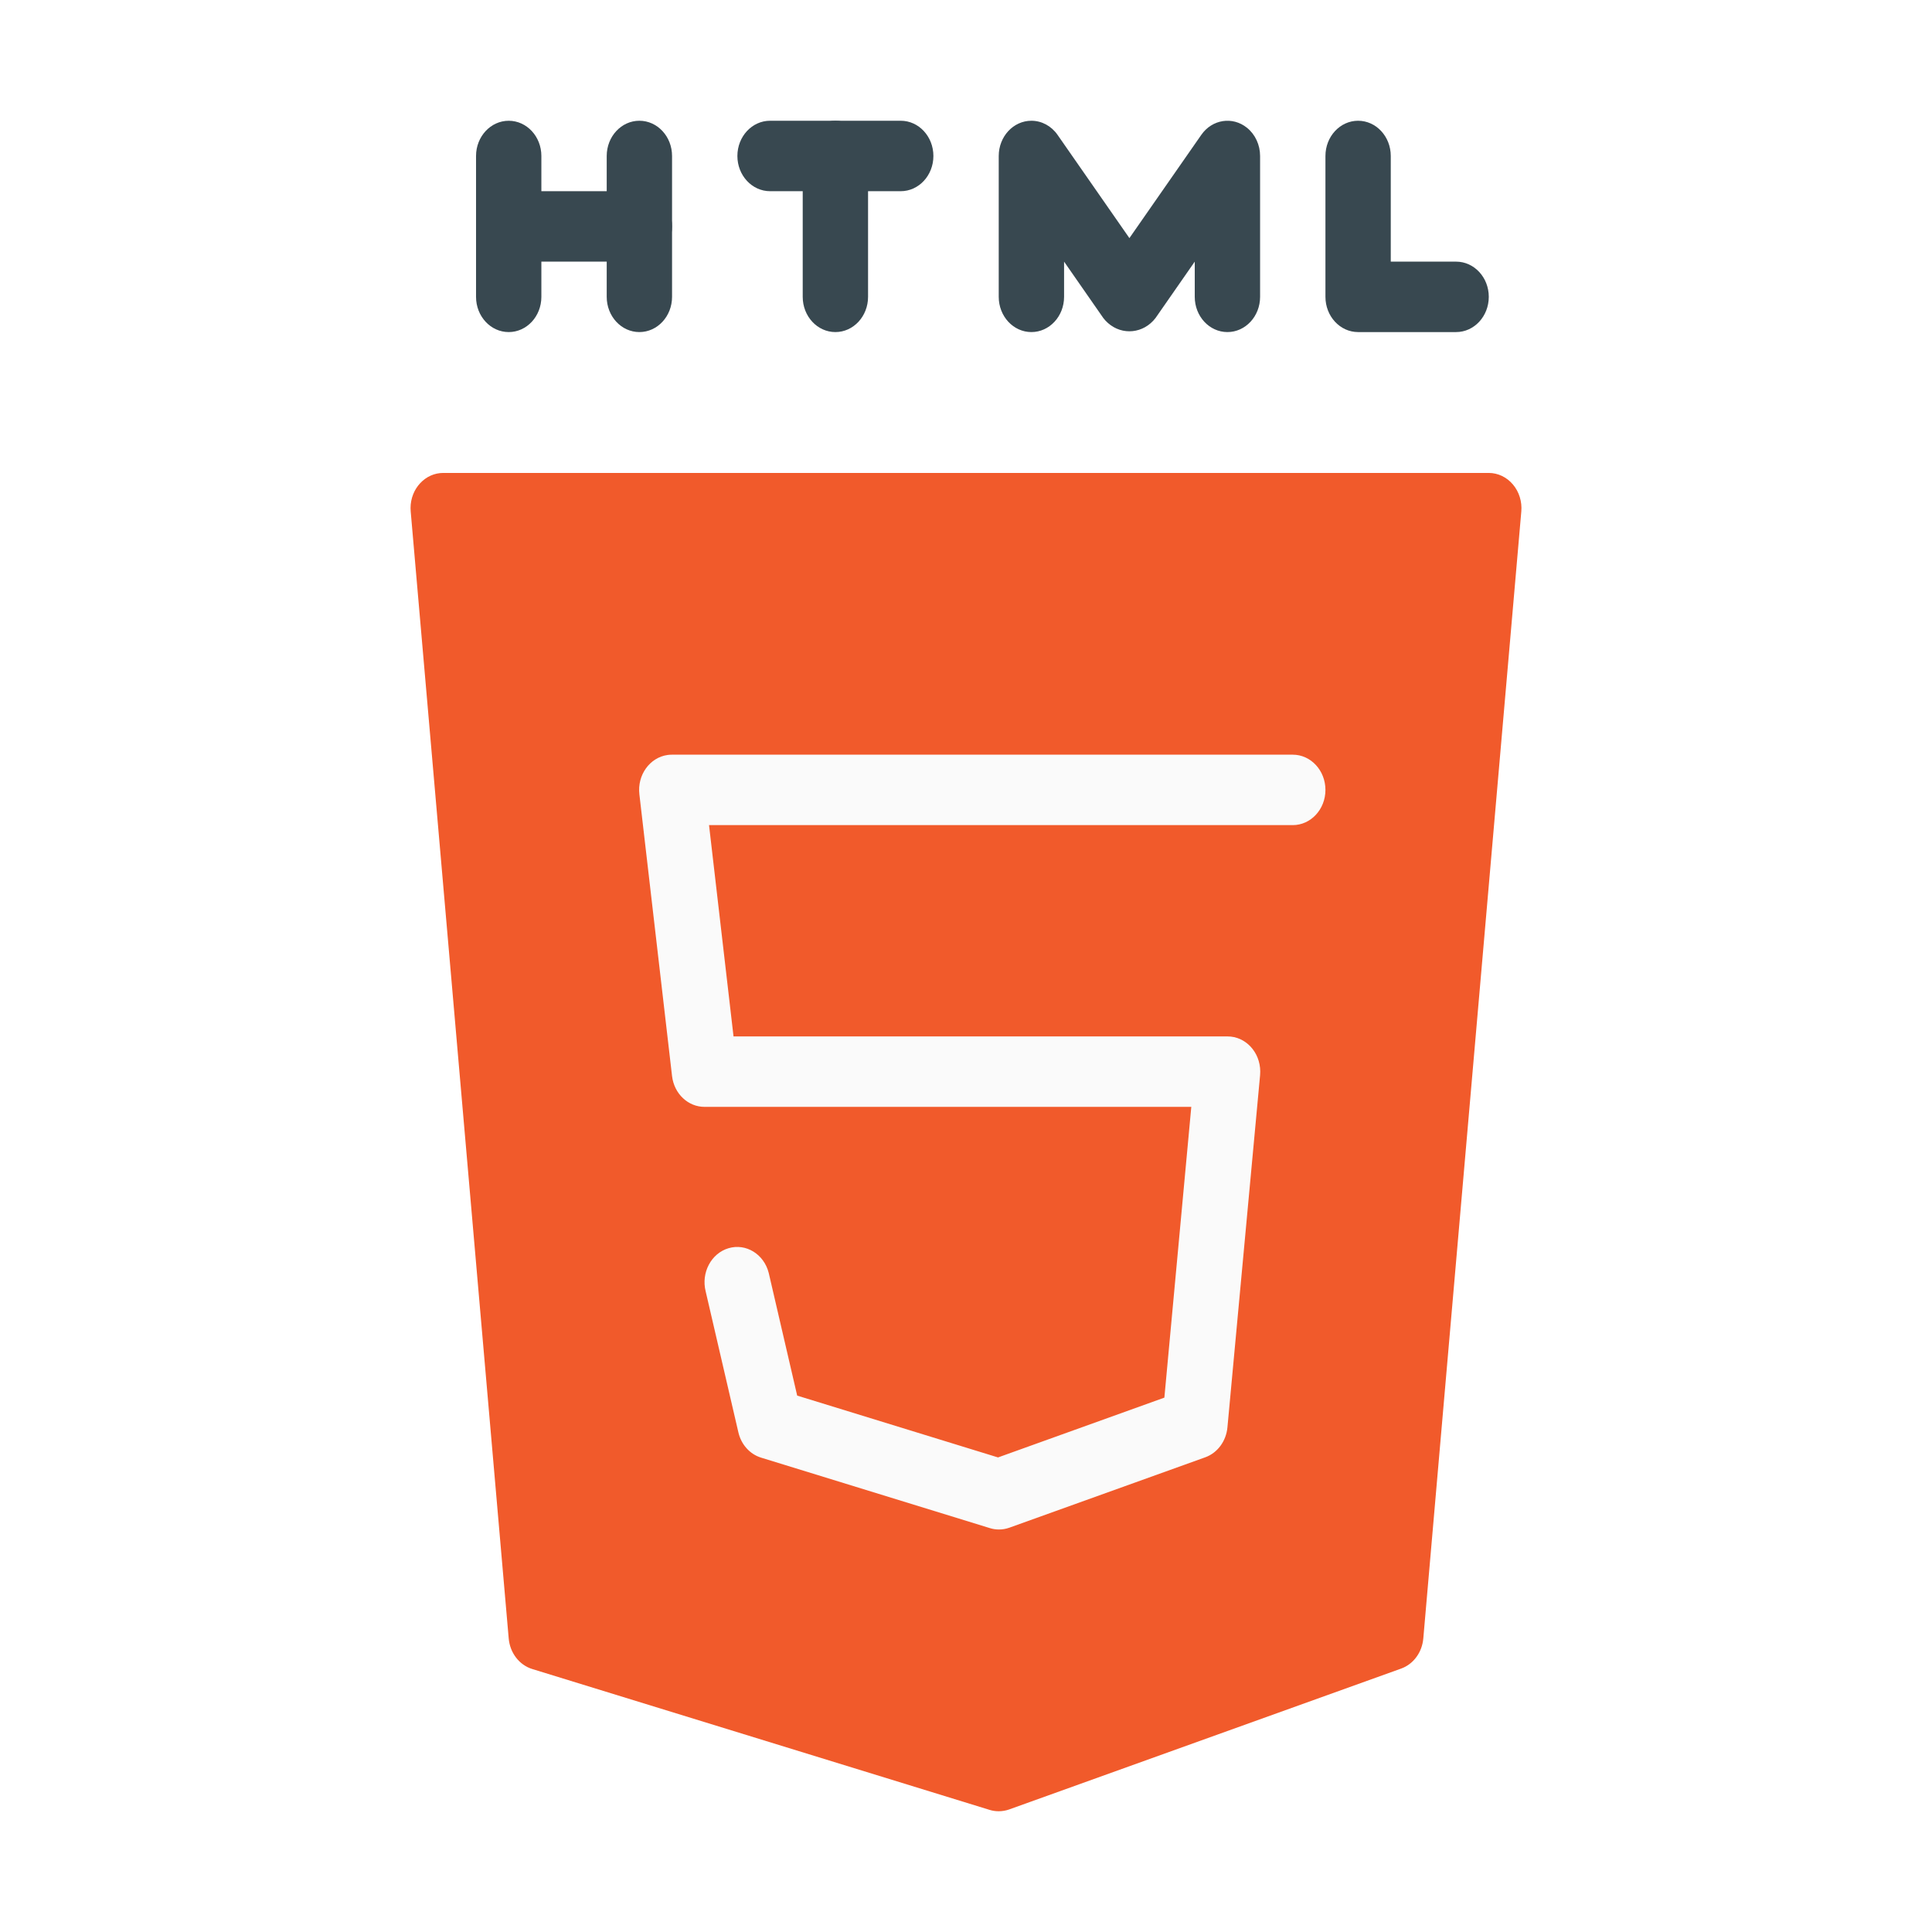
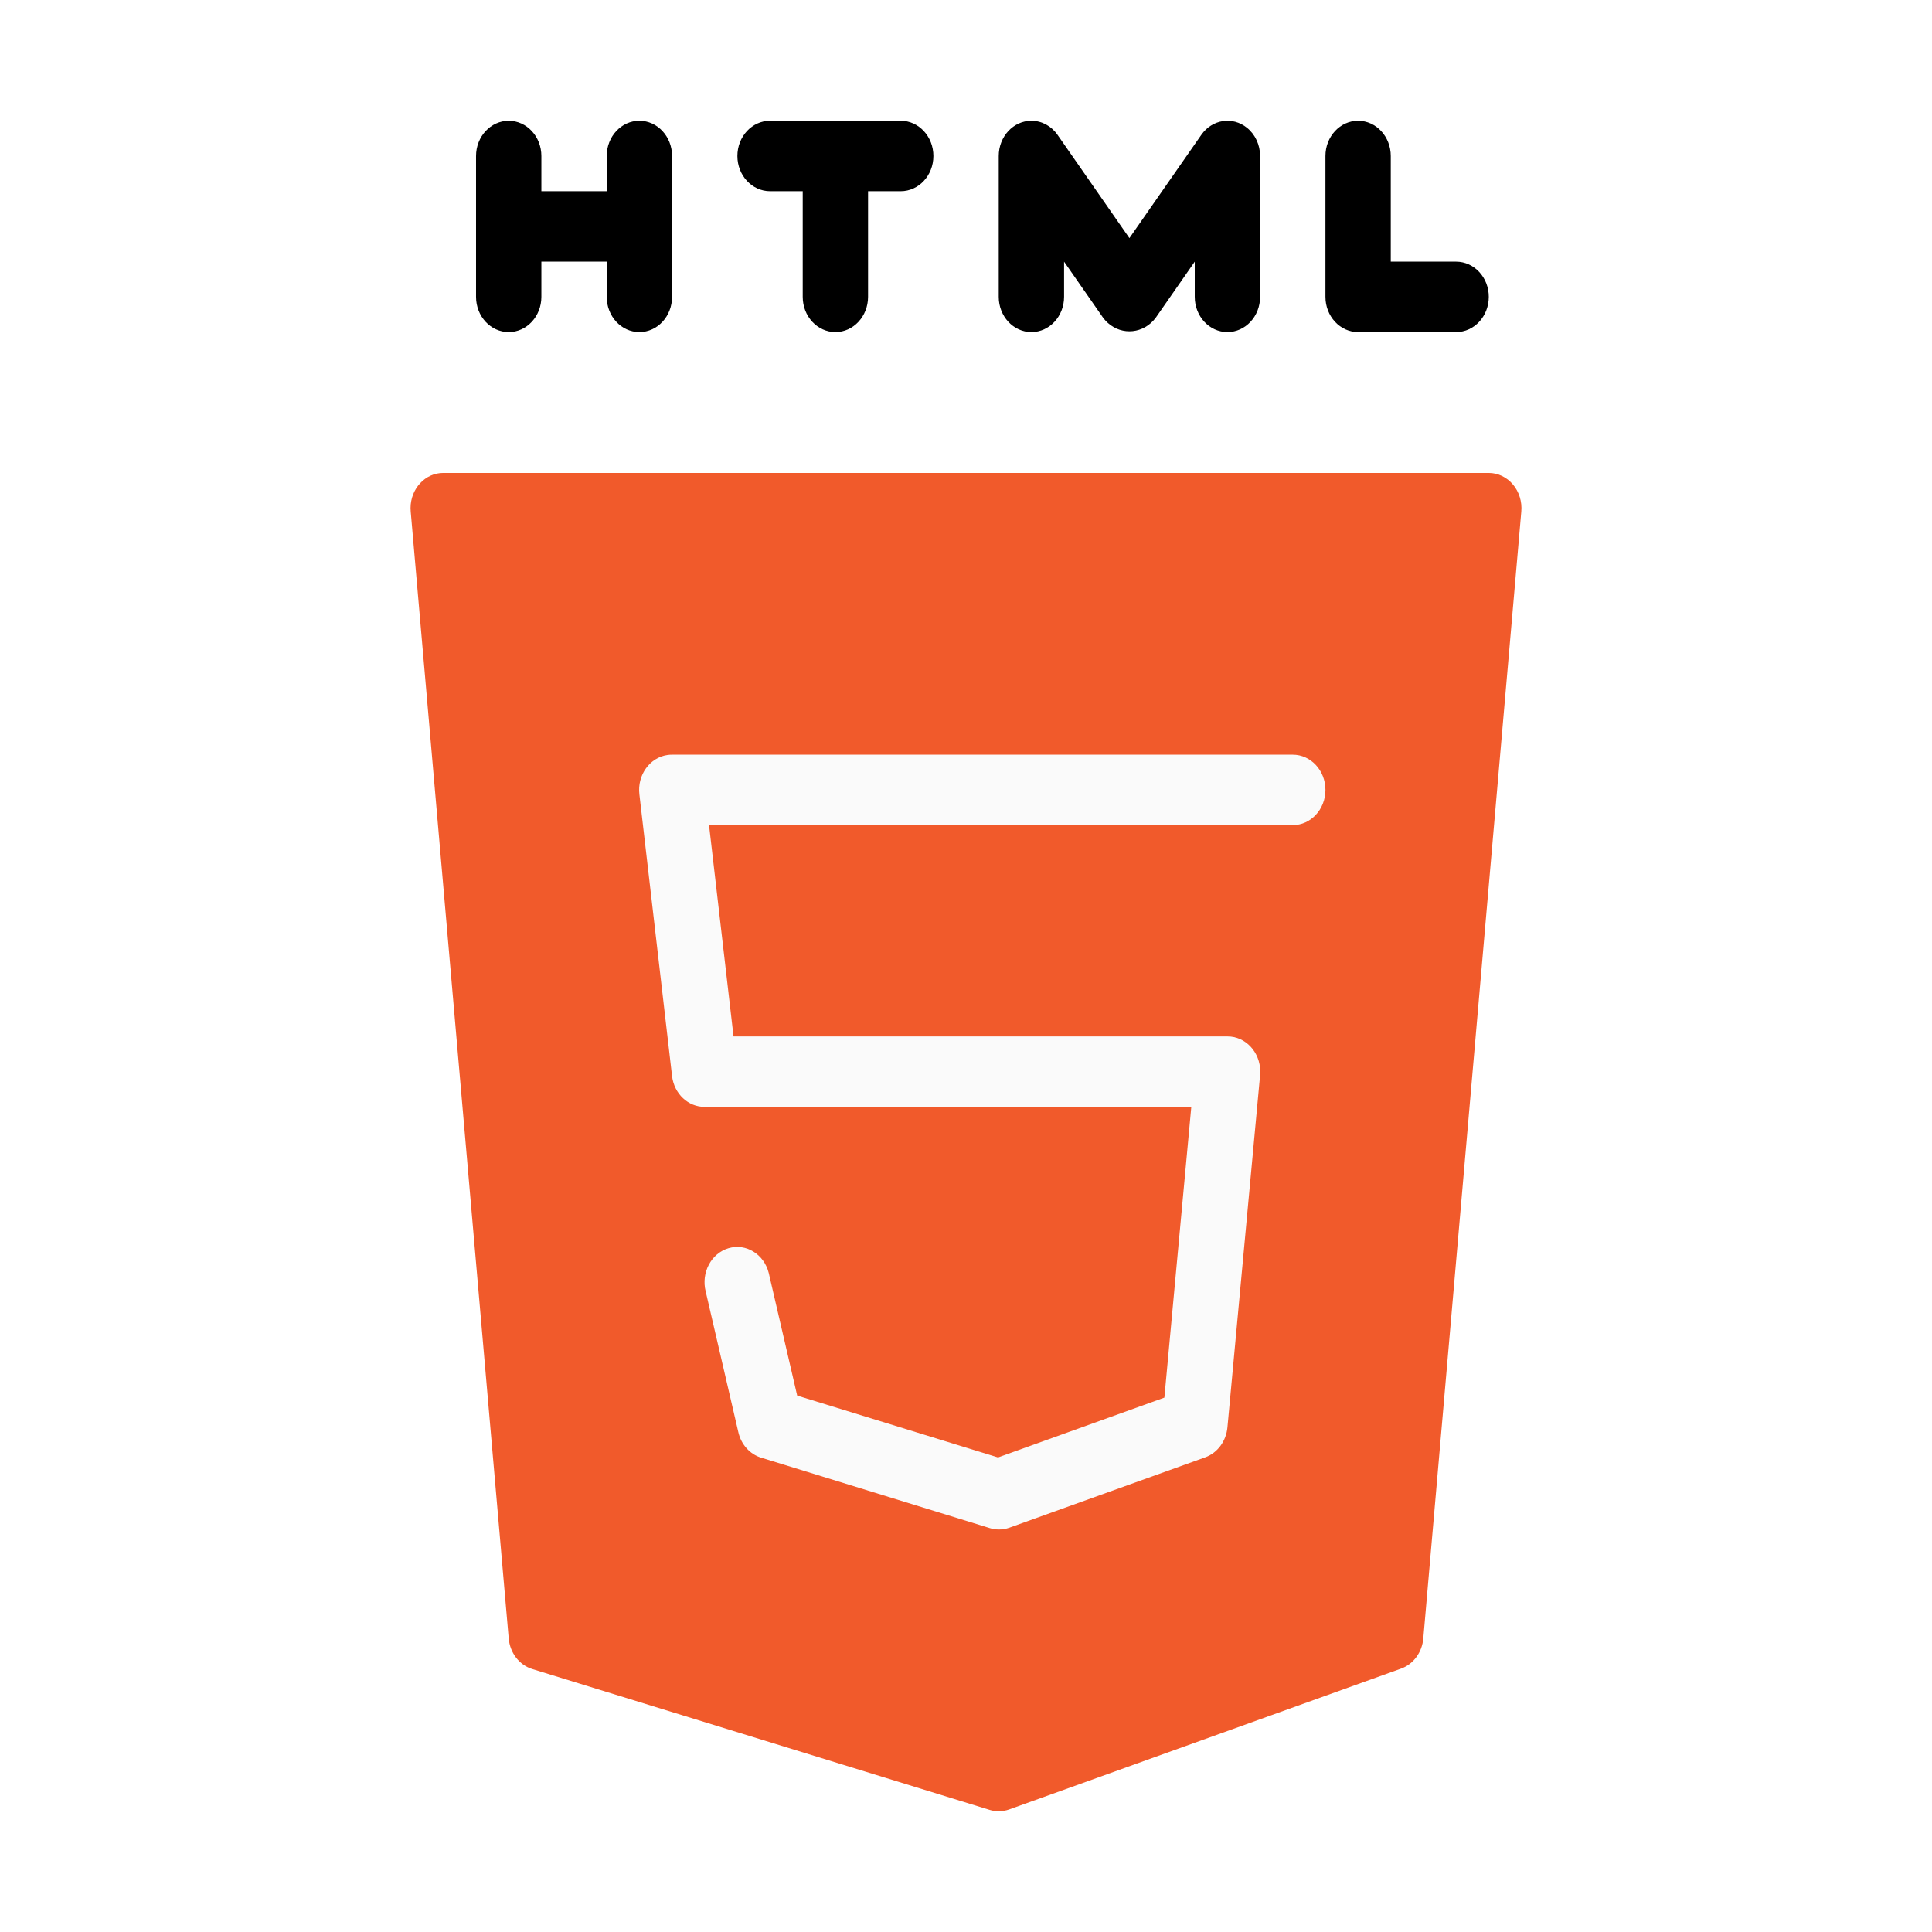
<svg xmlns="http://www.w3.org/2000/svg" version="1.1" id="Layer_1" x="0px" y="0px" width="400px" height="400px" viewBox="0 0 400 400" enable-background="new 0 0 400 400" xml:space="preserve">
  <g transform="matrix(0.525597, 0, 0, 0.525597, 121.447, 121.447)">
    <g>
-       <path fill="#384850" d="M-30.678-183.494c-7.104,0-12.869,6.214-12.869,13.875v55.491c0,7.666,5.764,13.873,12.869,13.873    c7.106,0,12.866-6.207,12.866-13.873v-55.491C-17.812-177.285-23.572-183.494-30.678-183.494z" />
-       <path fill="#384850" d="M20.792-128.004h-51.47c-7.11,0-12.873-6.208-12.873-13.875c0-7.664,5.764-13.872,12.873-13.872h51.47    c7.111,0,12.874,6.208,12.874,13.872C33.666-134.212,27.907-128.004,20.792-128.004z" />
-       <path fill="#384850" d="M20.792-100.256c-7.105,0-12.864-6.214-12.864-13.88v-55.484c0-7.665,5.759-13.88,12.864-13.88    c7.111,0,12.874,6.215,12.874,13.88v55.484C33.666-106.47,27.907-100.256,20.792-100.256z" />
-       <path fill="#384850" d="M123.749-155.751H72.271c-7.106,0-12.87-6.209-12.87-13.869c0-7.665,5.764-13.88,12.87-13.88h51.478    c7.105,0,12.863,6.215,12.863,13.88C136.612-161.96,130.854-155.751,123.749-155.751z" />
-       <path fill="#384850" d="M98.009-100.256c-7.111,0-12.874-6.214-12.874-13.88v-55.484c0-7.665,5.764-13.88,12.874-13.88    c7.106,0,12.865,6.215,12.865,13.88v55.484C110.874-106.47,105.115-100.256,98.009-100.256z" />
-       <path fill="#384850" d="M252.433-100.256c-7.111,0-12.87-6.214-12.87-13.88v-13.868l-15.442,22.198    c-4.678,6.13-13.082,7.015-18.766,1.963c-0.667-0.584-1.276-1.249-1.825-1.963l-15.442-22.198v13.868    c0,7.666-5.764,13.88-12.87,13.88c-7.105,0-12.869-6.214-12.869-13.88v-55.484c0-7.665,5.764-13.88,12.869-13.88    c4.047,0,7.867,2.059,10.299,5.557l28.305,40.671l28.318-40.671c4.262-6.131,12.332-7.379,18.013-2.779    c3.24,2.62,5.149,6.731,5.149,11.102v55.484C265.302-106.47,259.542-100.256,252.433-100.256z" />
-       <path fill="#384850" d="M342.517-100.256h-38.611c-7.105,0-12.863-6.214-12.863-13.88v-55.484c0-7.665,5.758-13.88,12.863-13.88    c7.107,0,12.87,6.215,12.87,13.88v41.616h25.741c7.105,0,12.869,6.209,12.869,13.868    C355.385-106.47,349.622-100.256,342.517-100.256z" />
+       <path d="M-30.678-183.494c-7.104,0-12.869,6.214-12.869,13.876v55.491c0,7.665,5.764,13.873,12.869,13.873    c7.106,0,12.866-6.208,12.866-13.873v-55.491C-17.812-177.285-23.572-183.494-30.678-183.494z" />
+       <path d="M20.792-128.004h-51.47c-7.11,0-12.873-6.208-12.873-13.875c0-7.664,5.764-13.872,12.873-13.872h51.47    c7.112,0,12.874,6.208,12.874,13.872C33.666-134.212,27.907-128.004,20.792-128.004z" />
+       <path d="M20.792-100.256c-7.105,0-12.864-6.214-12.864-13.88v-55.484c0-7.665,5.759-13.88,12.864-13.88    c7.112,0,12.874,6.215,12.874,13.88v55.484C33.666-106.47,27.907-100.256,20.792-100.256z" />
+       <path d="M123.749-155.751H72.271c-7.106,0-12.87-6.209-12.87-13.869c0-7.665,5.764-13.88,12.87-13.88h51.478    c7.105,0,12.863,6.215,12.863,13.88C136.612-161.96,130.854-155.751,123.749-155.751z" />
+       <path d="M98.009-100.256c-7.112,0-12.874-6.214-12.874-13.88v-55.484c0-7.665,5.764-13.88,12.874-13.88    c7.106,0,12.865,6.215,12.865,13.88v55.484C110.874-106.47,105.115-100.256,98.009-100.256z" />
+       <path d="M252.433-100.256c-7.111,0-12.87-6.214-12.87-13.88v-13.868l-15.442,22.199c-4.678,6.13-13.08,7.015-18.766,1.962    c-0.667-0.583-1.275-1.249-1.825-1.962l-15.442-22.199v13.868c0,7.666-5.765,13.88-12.87,13.88    c-7.105,0-12.869-6.214-12.869-13.88v-55.484c0-7.665,5.764-13.88,12.869-13.88c4.047,0,7.867,2.059,10.299,5.557l28.305,40.671    l28.318-40.671c4.262-6.131,12.333-7.379,18.013-2.78c3.24,2.62,5.149,6.732,5.149,11.103v55.484    C265.302-106.47,259.542-100.256,252.433-100.256z" />
+       <path d="M342.517-100.256h-38.609c-7.105,0-12.865-6.214-12.865-13.88v-55.484c0-7.665,5.76-13.88,12.865-13.88    s12.869,6.215,12.869,13.88v41.616h25.741c7.105,0,12.869,6.209,12.869,13.868C355.385-106.47,349.622-100.256,342.517-100.256z" />
    </g>
-     <path fill="#F15A2B" d="M364.904-40.214c-2.434-2.896-5.892-4.549-9.519-4.556H-56.416c-7.106-0.033-12.896,6.153-12.928,13.812   c0,0.463,0.02,0.912,0.058,1.367l38.608,443.934c0.496,5.702,4.185,10.483,9.286,12.045l180.168,55.489   c1.158,0.357,2.369,0.537,3.573,0.531c1.382-0.006,2.755-0.236,4.067-0.693l154.423-55.497c4.846-1.73,8.279-6.393,8.755-11.876   l38.604-443.934C368.536-33.477,367.341-37.329,364.904-40.214z" />
-     <path fill="#FAFAFA" d="M162.355,371.422c-1.195-0.006-2.38-0.191-3.527-0.552L68.744,343.12c-4.424-1.353-7.835-5.15-8.951-9.959   L46.917,277.67c-1.878-7.389,2.16-15.028,9.009-17.051c6.855-2.025,13.934,2.324,15.813,9.714c0.053,0.206,0.105,0.411,0.146,0.622   l11.071,47.725l79.118,24.357l65.523-23.558l10.605-114.537H46.531c-6.516,0.056-12.045-5.15-12.866-12.123L20.796,81.836   c-0.897-7.597,4.095-14.544,11.142-15.512c0.569-0.079,1.148-0.112,1.727-0.112h244.502c7.109,0,12.874,6.215,12.874,13.88   c0,7.659-5.765,13.868-12.874,13.868H48.232l9.65,83.238h194.556c7.103-0.039,12.895,6.141,12.924,13.809   c0.007,0.481-0.013,0.968-0.061,1.449l-12.863,138.732c-0.504,5.442-3.919,10.061-8.729,11.796l-77.213,27.742   C165.161,371.195,163.763,371.433,162.355,371.422z" />
+     <path fill="#F15A2B" d="M364.904-40.214c-2.434-2.896-5.892-4.548-9.519-4.556H-56.416c-7.106-0.033-12.896,6.153-12.928,13.812   c0,0.463,0.02,0.911,0.058,1.367l38.608,443.934c0.496,5.7,4.185,10.483,9.286,12.044l180.168,55.491   c1.158,0.357,2.369,0.535,3.573,0.53c1.382-0.006,2.754-0.236,4.065-0.693l154.424-55.497c4.846-1.73,8.279-6.393,8.755-11.875   l38.604-443.935C368.536-33.477,367.341-37.329,364.904-40.214z" />
+     <path fill="#FAFAFA" d="M162.355,371.422c-1.195-0.006-2.38-0.191-3.526-0.552L68.744,343.12c-4.424-1.354-7.835-5.15-8.951-9.959   L46.917,277.67c-1.878-7.389,2.16-15.029,9.009-17.051c6.855-2.025,13.934,2.323,15.813,9.714c0.053,0.206,0.105,0.411,0.146,0.622   l11.071,47.725l79.119,24.357l65.523-23.558l10.604-114.537H46.531c-6.516,0.056-12.045-5.15-12.866-12.123L20.796,81.836   c-0.897-7.597,4.095-14.544,11.142-15.512c0.569-0.079,1.148-0.111,1.727-0.111h244.502c7.109,0,12.876,6.215,12.876,13.879   c0,7.66-5.767,13.868-12.876,13.868H48.232l9.65,83.239h194.555c7.105-0.041,12.896,6.141,12.924,13.809   c0.007,0.479-0.011,0.968-0.059,1.449l-12.865,138.732c-0.502,5.442-3.917,10.061-8.729,11.796l-77.211,27.74   C165.161,371.195,163.763,371.433,162.355,371.422z" />
  </g>
</svg>
